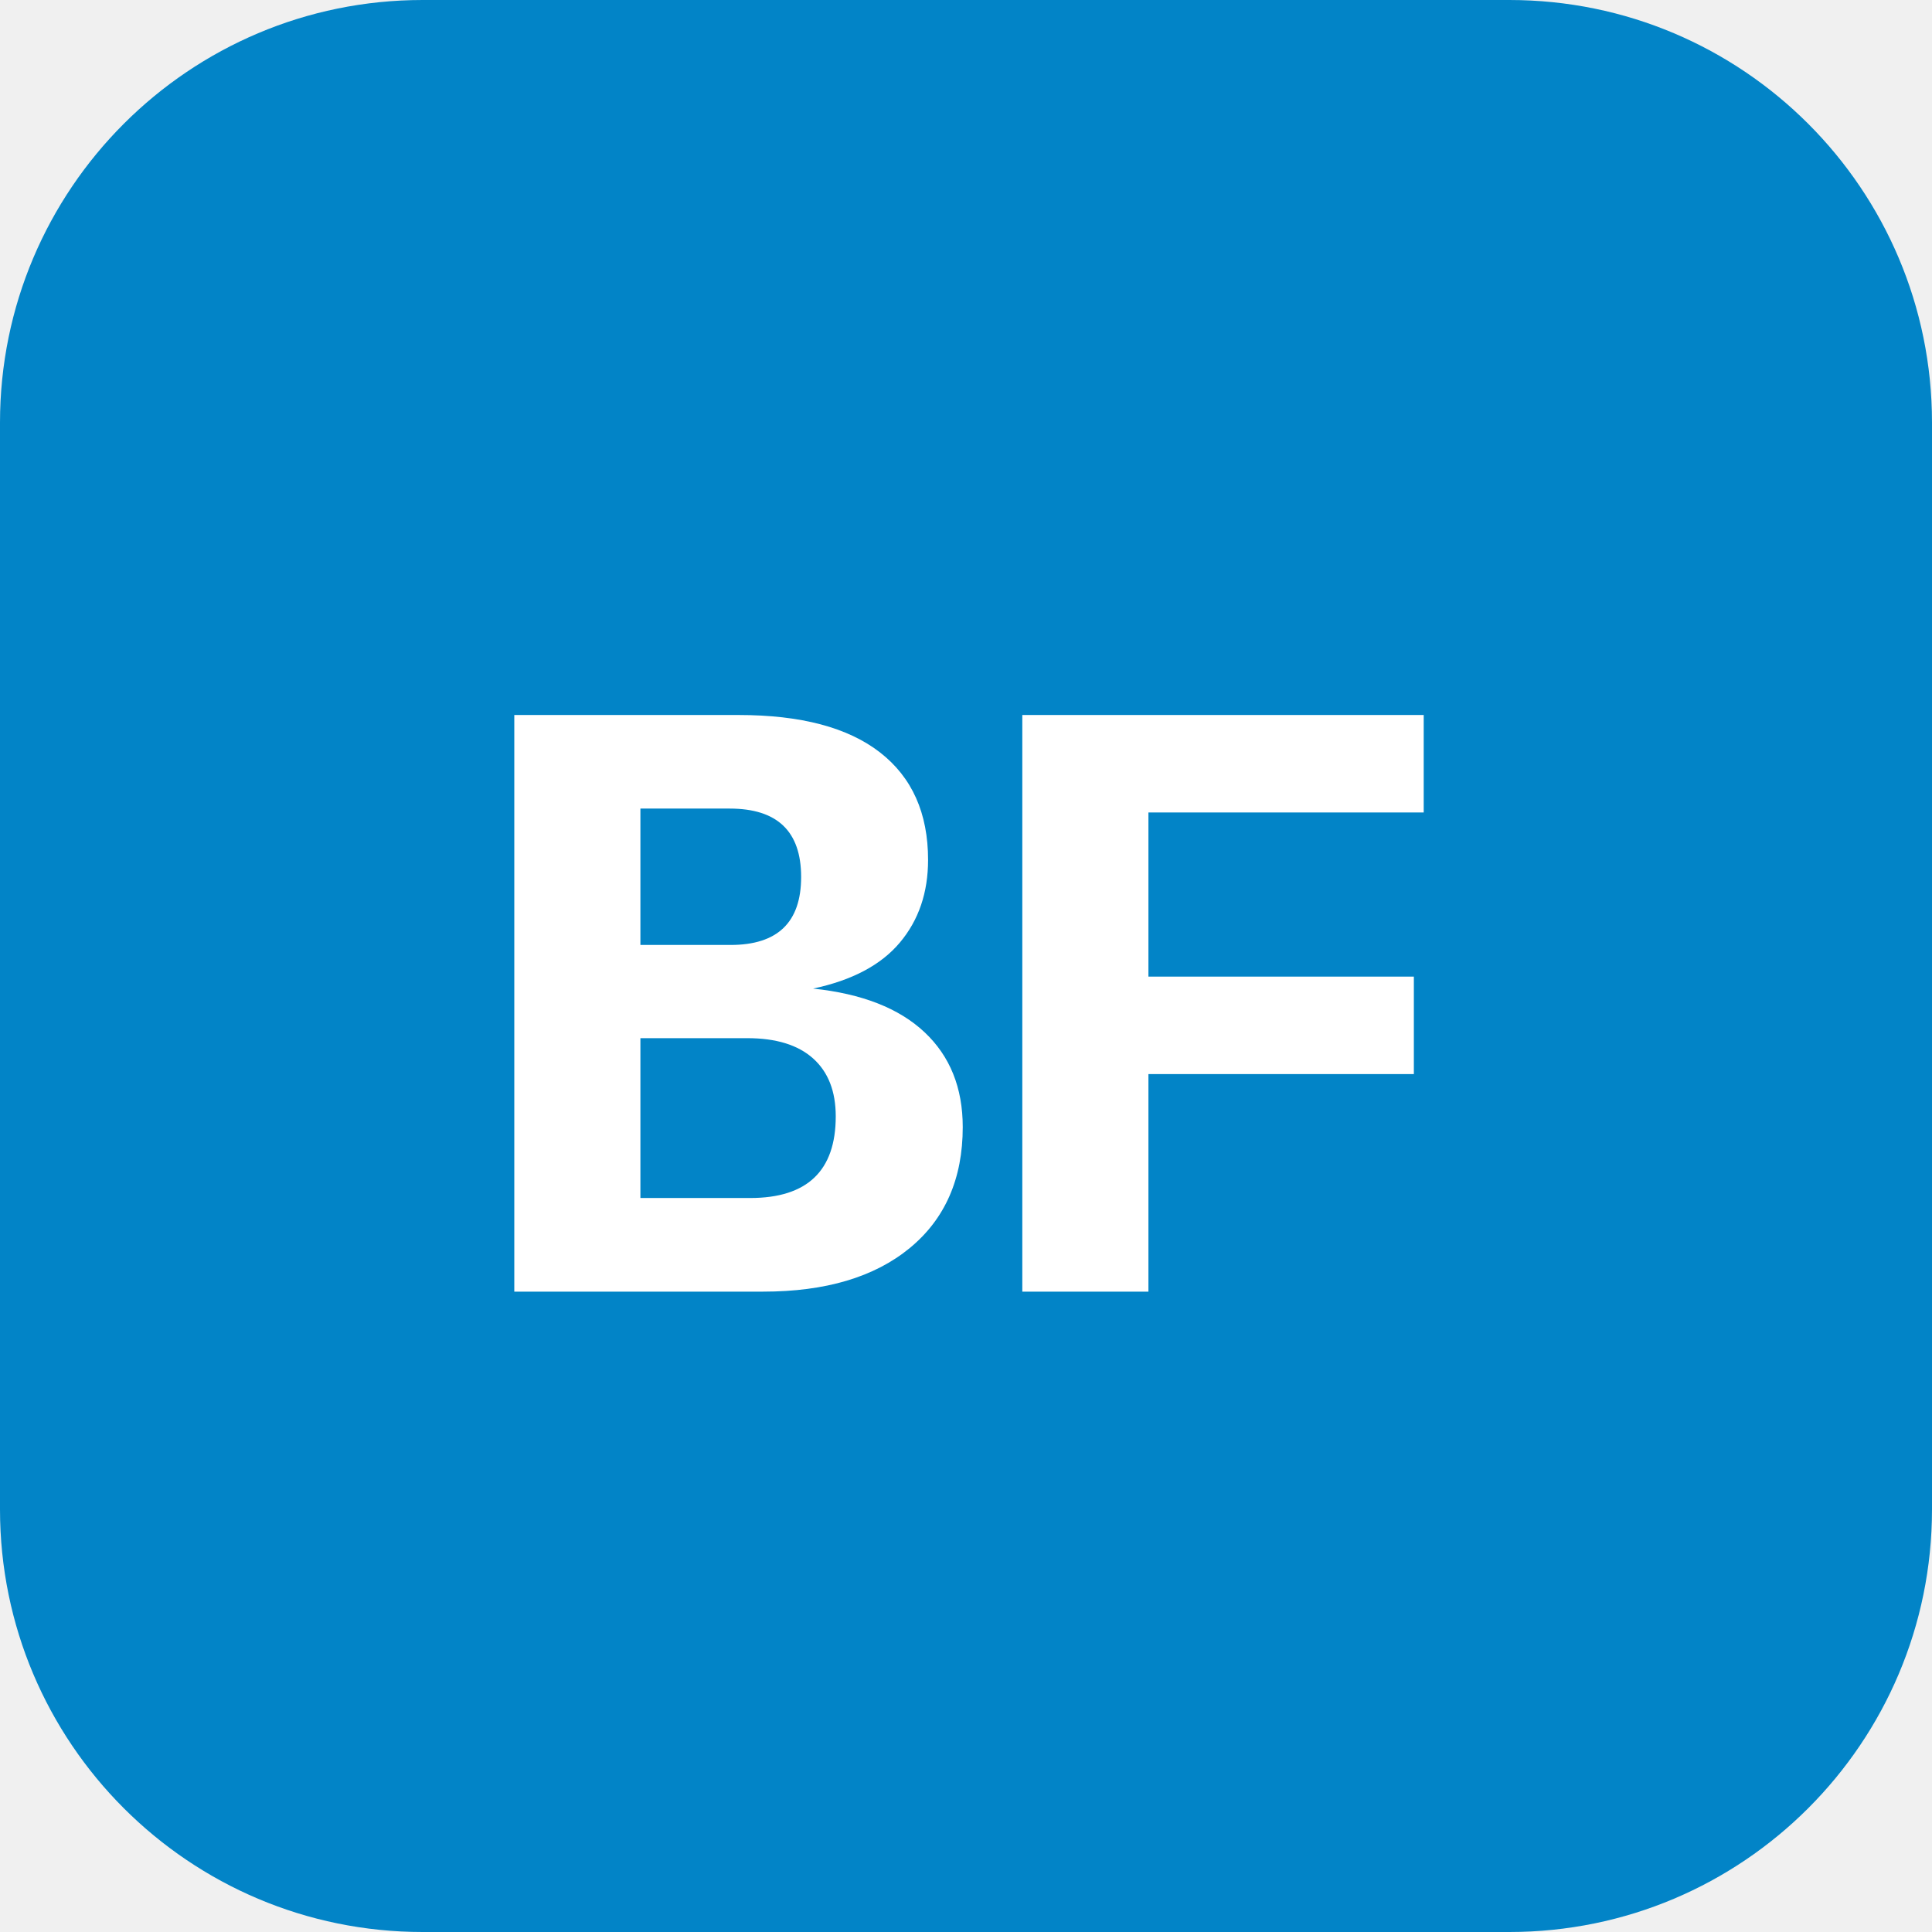
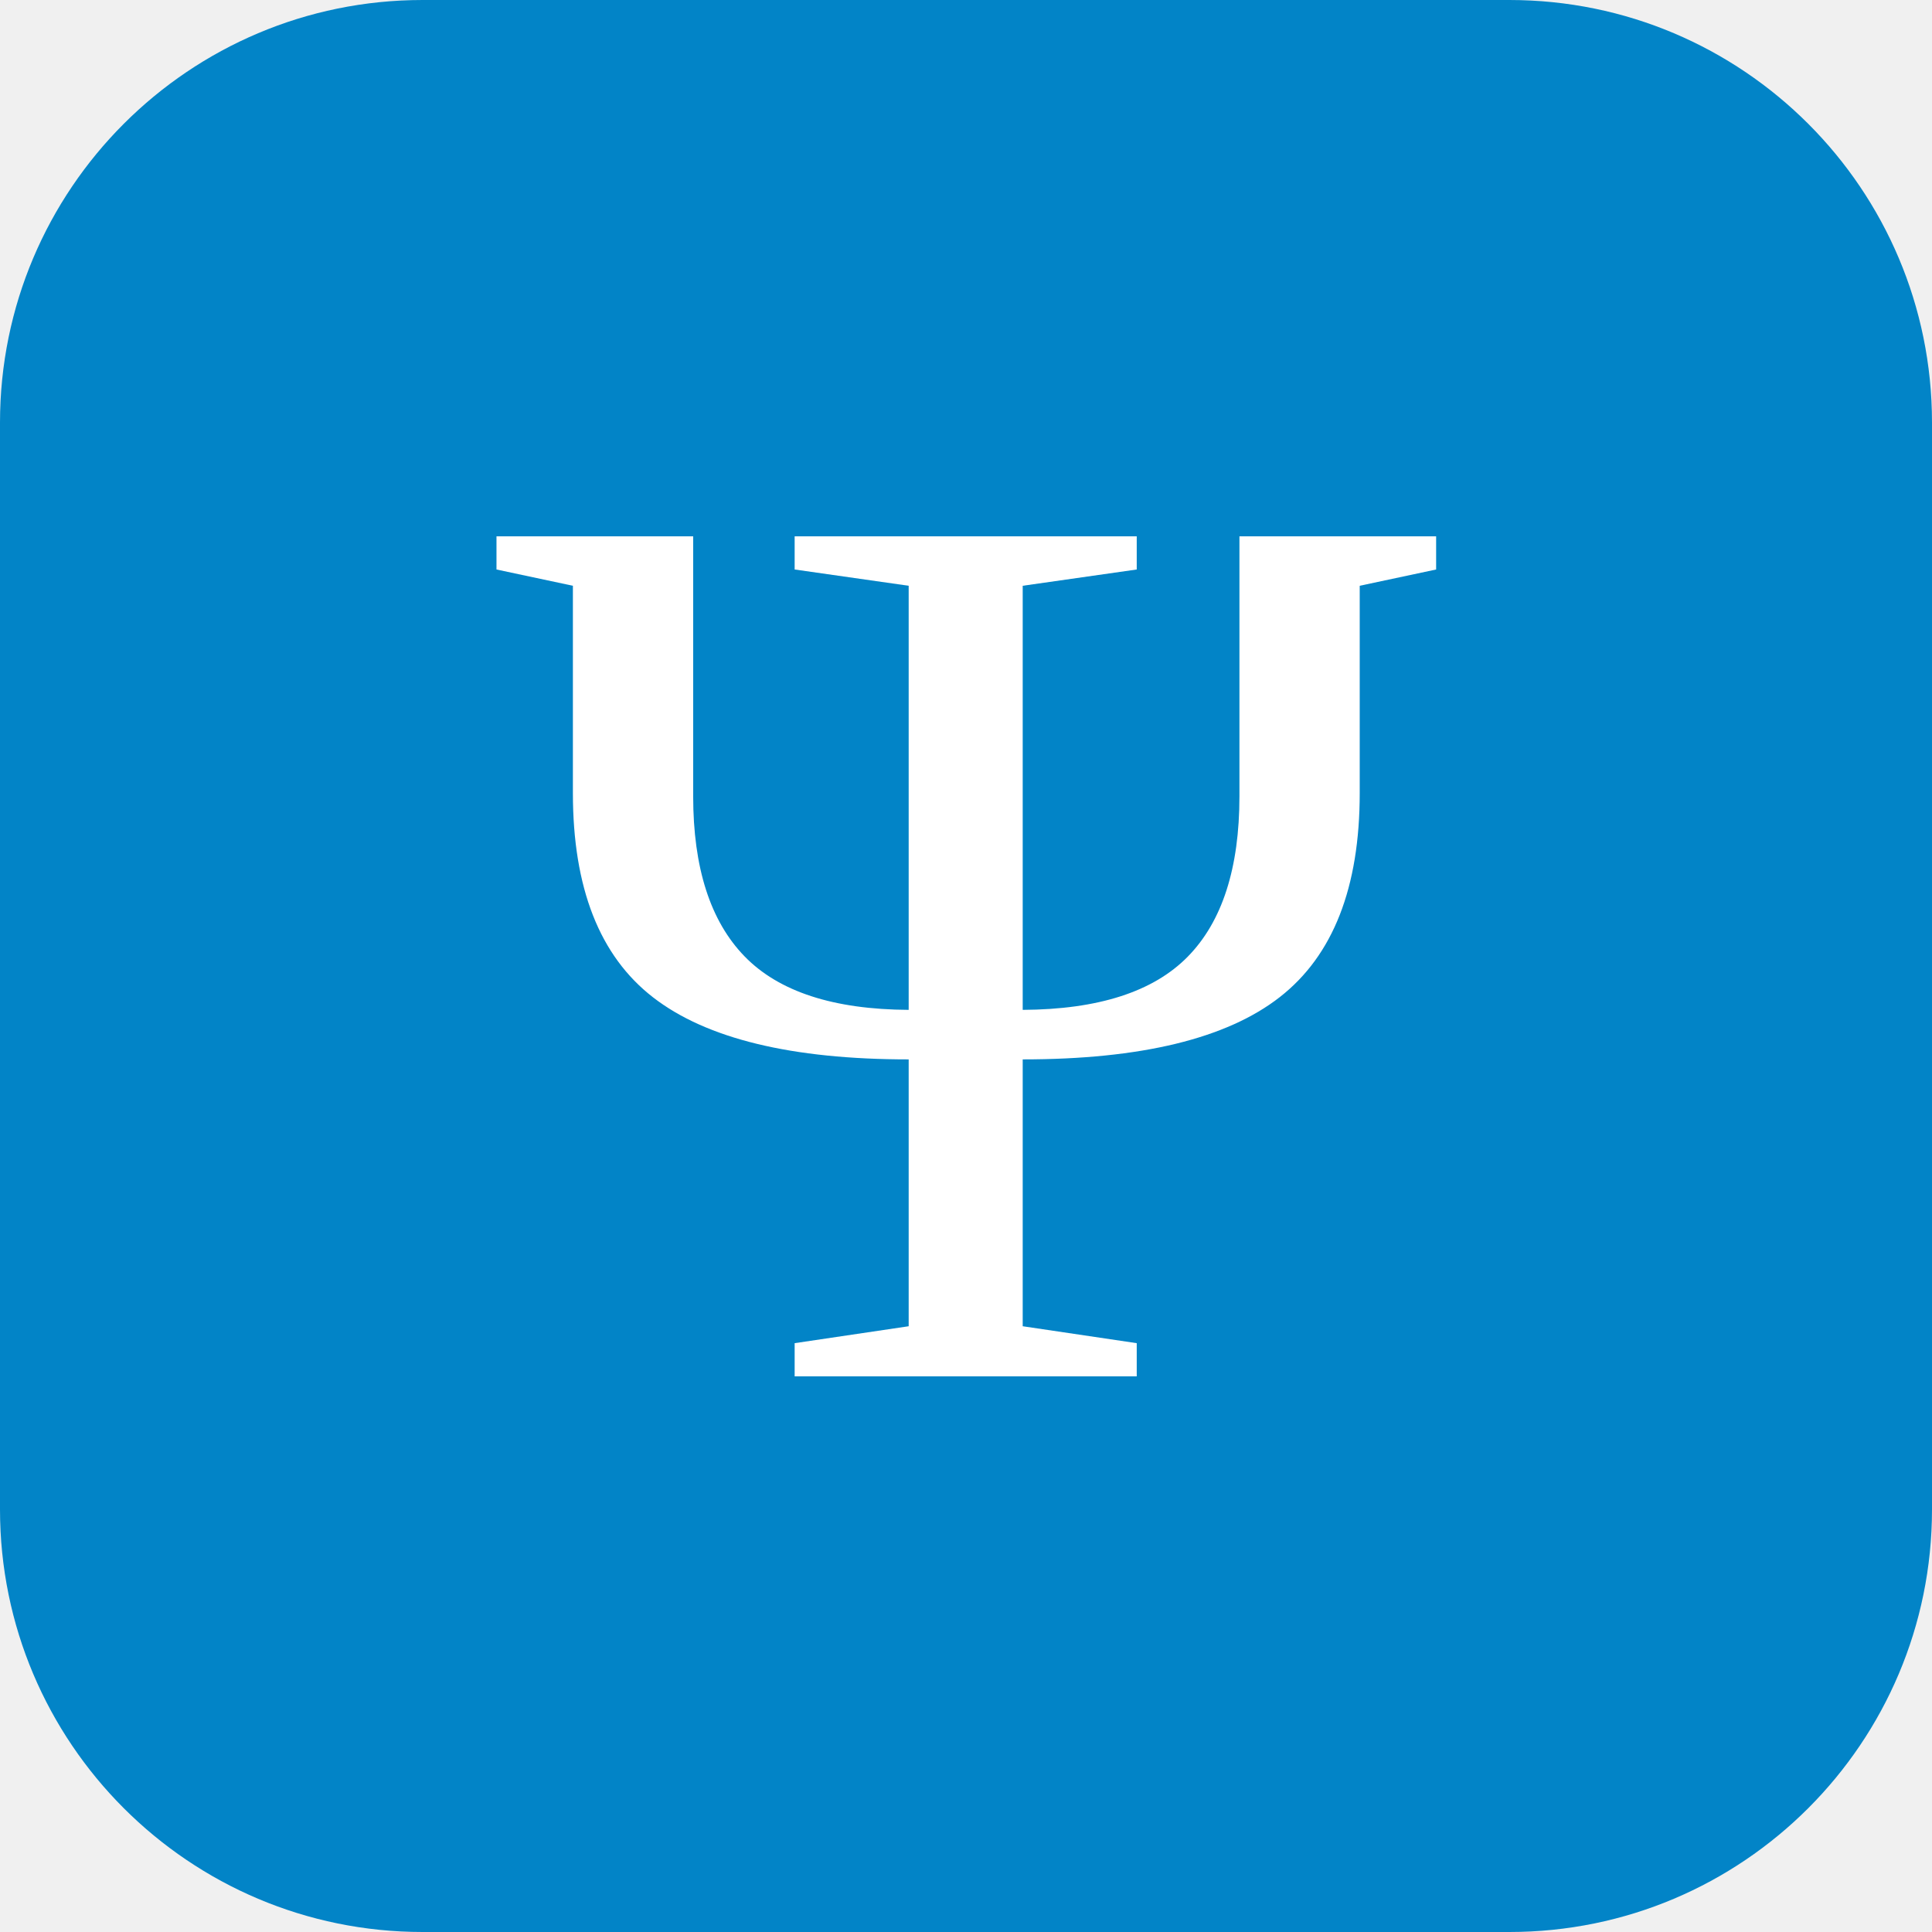
<svg xmlns="http://www.w3.org/2000/svg" viewBox="0 0 512 512" width="512" height="512">
  <rect width="512" height="512" rx="112" ry="112" fill="#0284C7" />
-   <text x="50%" y="54%" dominant-baseline="middle" text-anchor="middle" font-family="ui-monospace, SFMono-Regular, Menlo, Monaco, Consolas, 'Liberation Mono', 'Courier New', monospace" font-size="232" font-weight="700" fill="#ffffff" letter-spacing="-8">BF</text>
+   <text x="50%" y="56%" dominant-baseline="middle" text-anchor="middle" font-family="Georgia, 'Times New Roman', serif" font-size="340" font-weight="400" fill="#ffffff">Ψ</text>
</svg>
